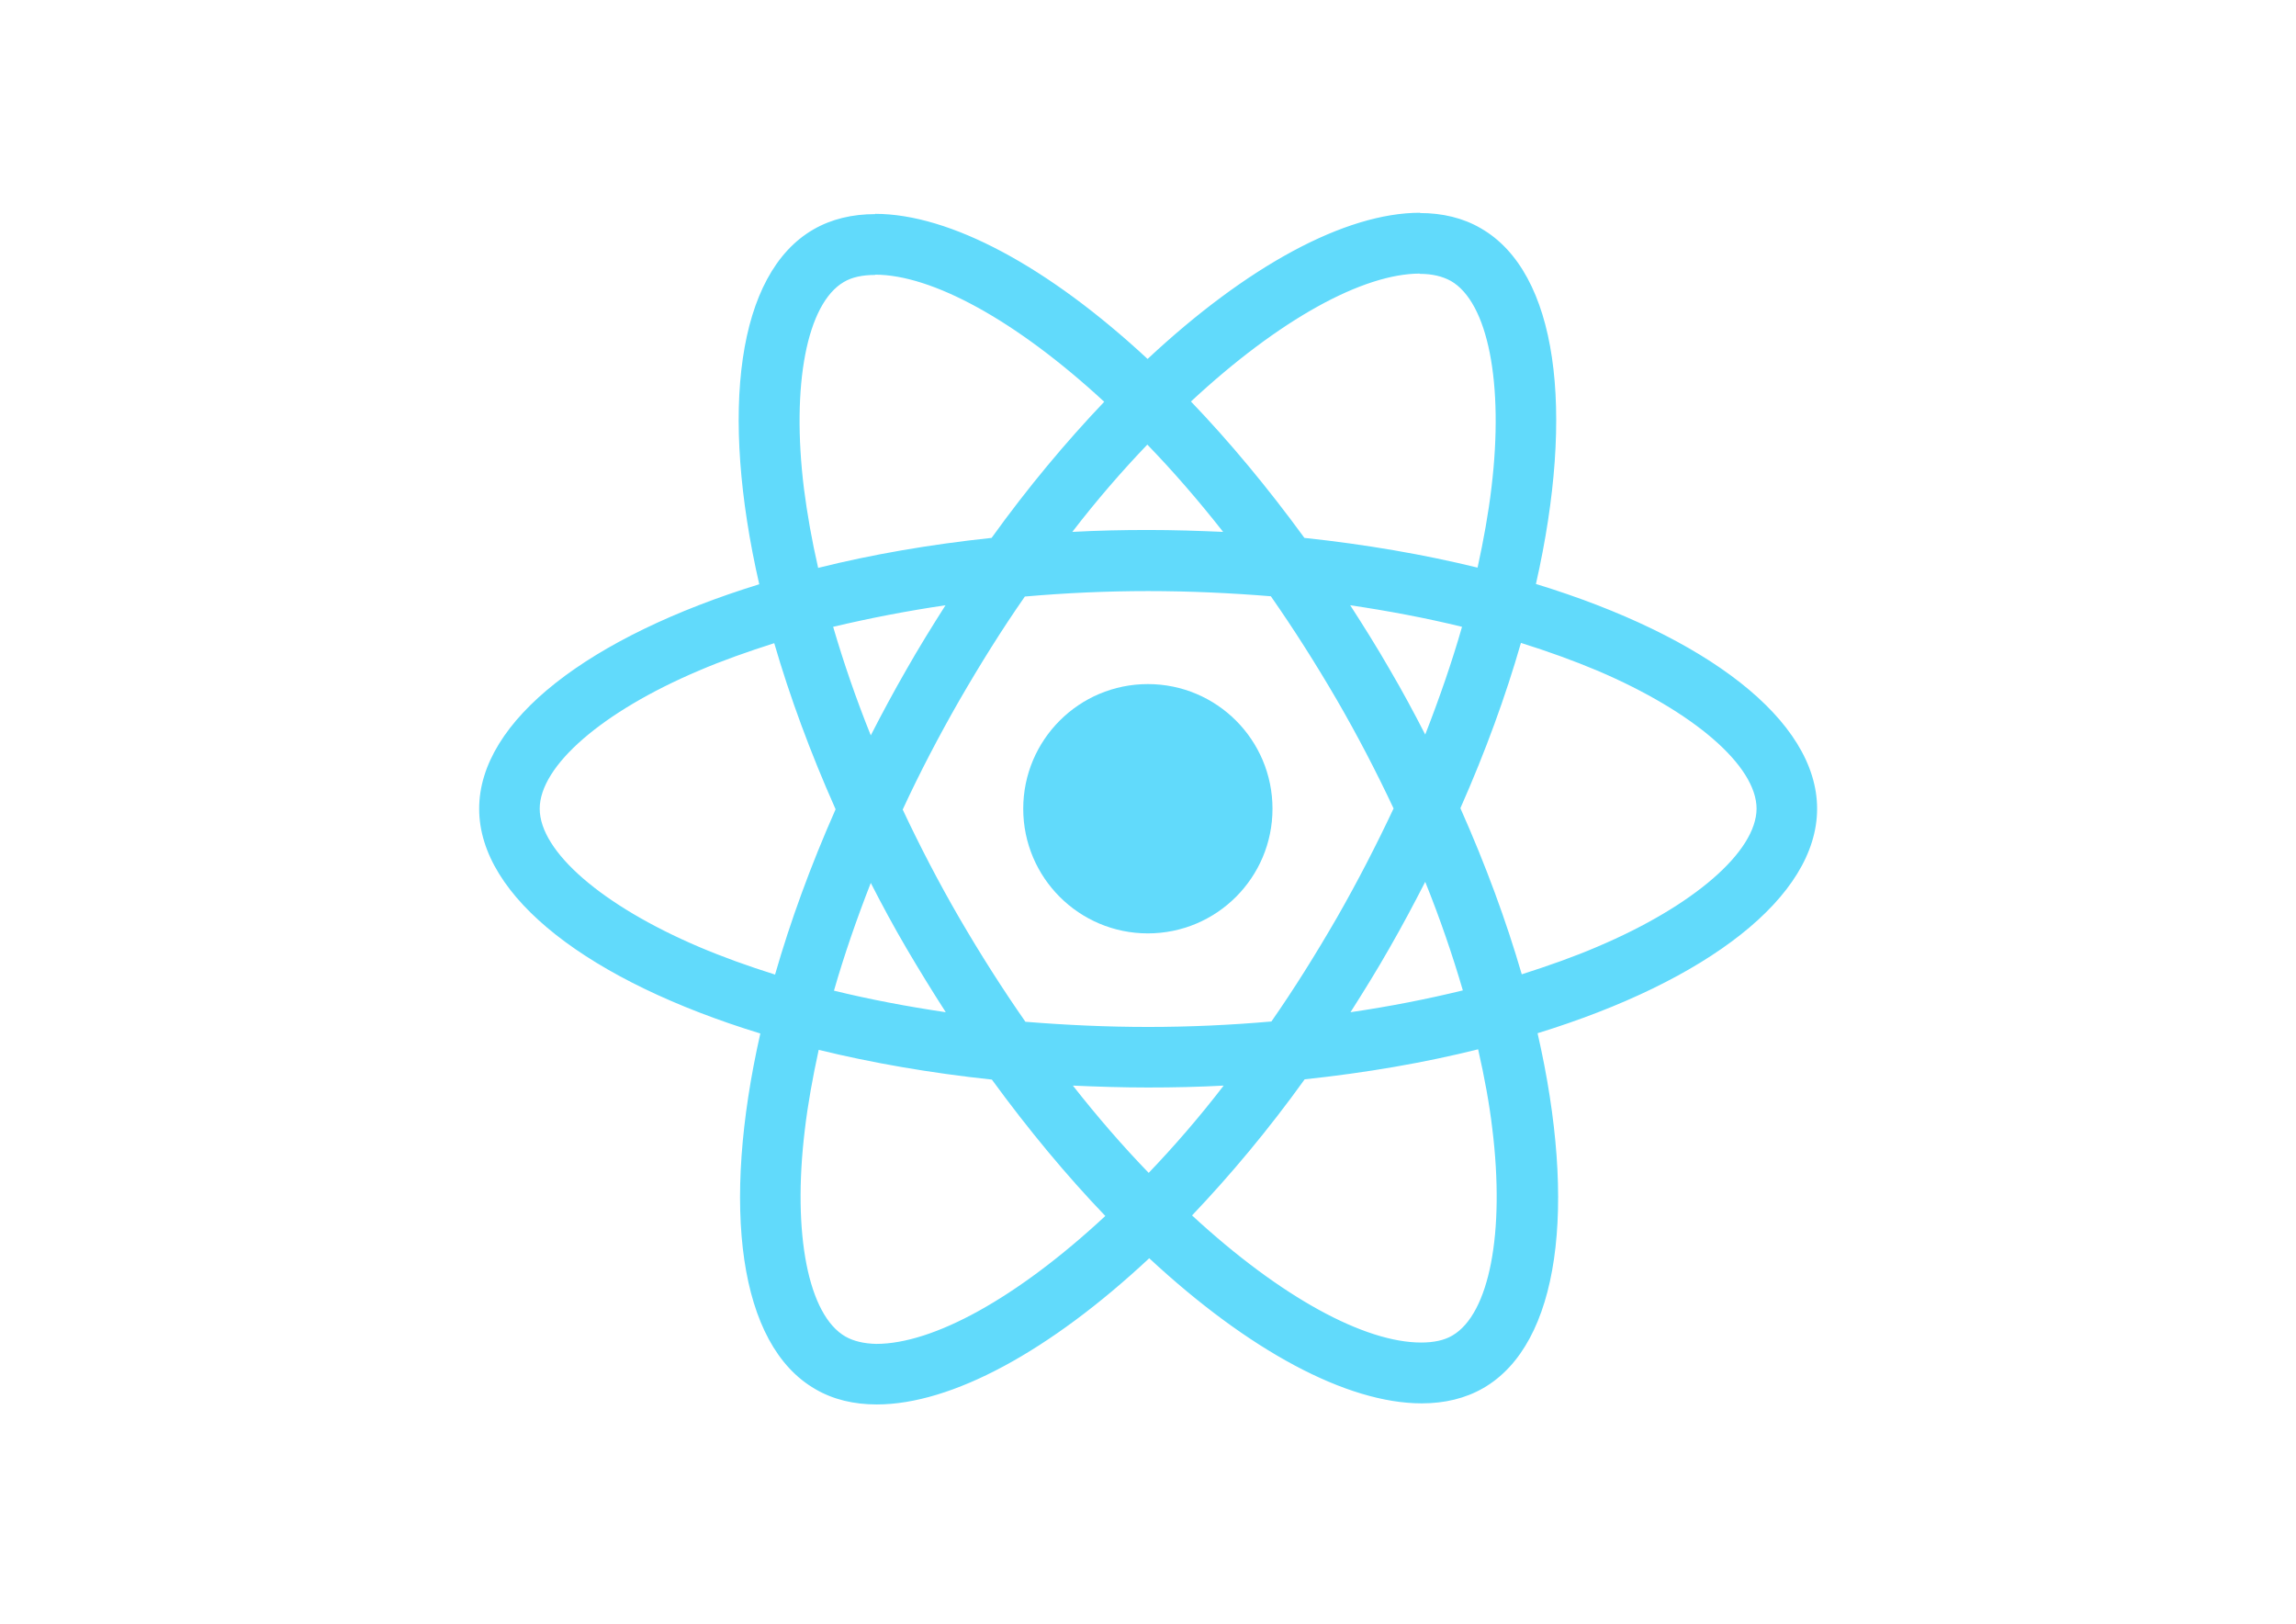
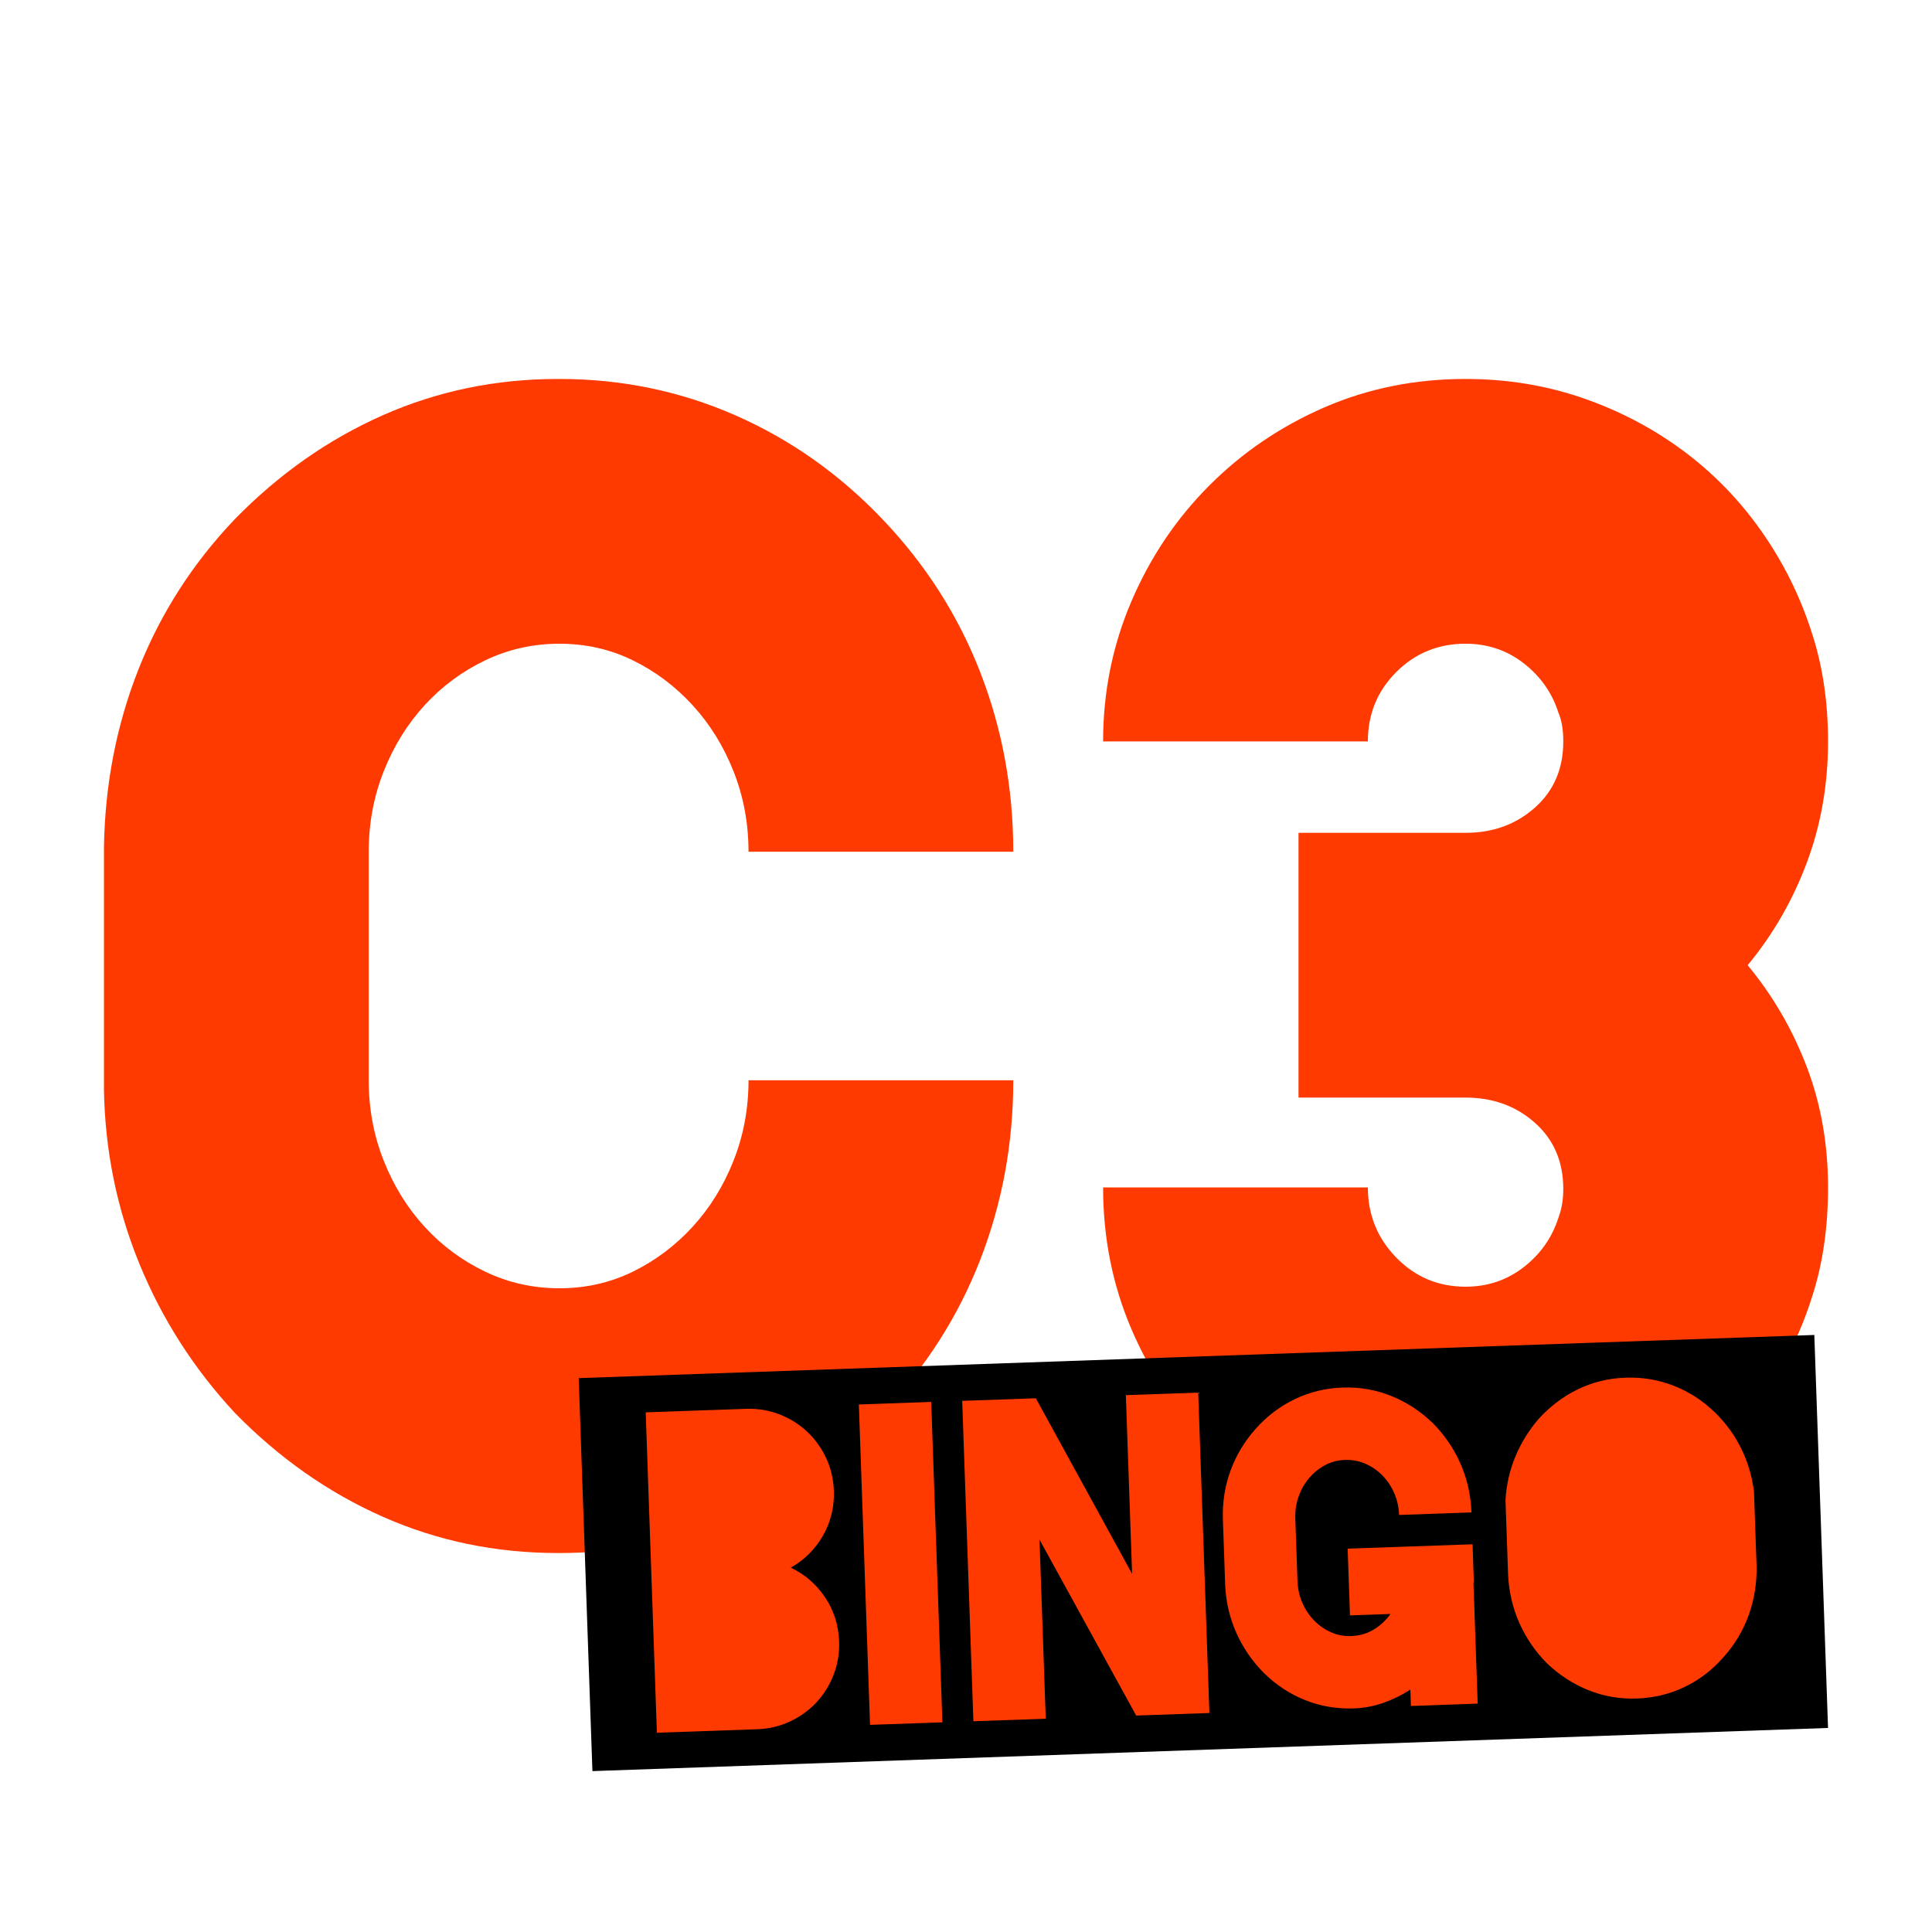
- <svg xmlns="http://www.w3.org/2000/svg" viewBox="0 0 841.9 595.3">
-   <g fill="#61DAFB">
-     <path d="M666.3 296.5c0-32.5-40.7-63.3-103.1-82.4 14.4-63.6 8-114.2-20.2-130.4-6.5-3.8-14.1-5.6-22.4-5.6v22.3c4.6 0 8.3.9 11.4 2.6 13.6 7.8 19.5 37.5 14.9 75.7-1.1 9.4-2.9 19.3-5.1 29.4-19.6-4.8-41-8.5-63.5-10.9-13.5-18.5-27.5-35.3-41.6-50 32.6-30.3 63.2-46.9 84-46.9V78c-27.5 0-63.5 19.6-99.9 53.6-36.4-33.8-72.4-53.2-99.9-53.2v22.3c20.7 0 51.4 16.5 84 46.6-14 14.7-28 31.4-41.3 49.9-22.6 2.4-44 6.1-63.6 11-2.3-10-4-19.7-5.2-29-4.7-38.2 1.1-67.9 14.6-75.8 3-1.8 6.9-2.6 11.5-2.6V78.5c-8.4 0-16 1.8-22.6 5.6-28.1 16.2-34.4 66.7-19.9 130.1-62.2 19.2-102.7 49.9-102.7 82.3 0 32.5 40.7 63.3 103.1 82.4-14.4 63.6-8 114.2 20.2 130.4 6.5 3.8 14.1 5.6 22.5 5.6 27.5 0 63.5-19.6 99.9-53.6 36.4 33.8 72.4 53.2 99.9 53.2 8.4 0 16-1.8 22.6-5.6 28.1-16.2 34.4-66.7 19.9-130.1 62-19.1 102.5-49.9 102.5-82.3zm-130.2-66.7c-3.7 12.9-8.3 26.2-13.5 39.5-4.1-8-8.4-16-13.1-24-4.6-8-9.5-15.8-14.4-23.4 14.2 2.1 27.9 4.7 41 7.9zm-45.8 106.5c-7.8 13.5-15.8 26.3-24.1 38.2-14.9 1.3-30 2-45.2 2-15.1 0-30.2-.7-45-1.9-8.3-11.9-16.4-24.6-24.2-38-7.6-13.1-14.5-26.4-20.8-39.8 6.2-13.4 13.2-26.8 20.7-39.9 7.8-13.5 15.8-26.3 24.1-38.2 14.9-1.3 30-2 45.2-2 15.1 0 30.2.7 45 1.9 8.3 11.9 16.4 24.6 24.2 38 7.6 13.1 14.5 26.4 20.8 39.8-6.3 13.4-13.2 26.8-20.7 39.9zm32.3-13c5.4 13.4 10 26.8 13.8 39.8-13.1 3.2-26.9 5.9-41.2 8 4.9-7.7 9.8-15.6 14.4-23.7 4.6-8 8.9-16.1 13-24.1zM421.2 430c-9.3-9.6-18.6-20.3-27.8-32 9 .4 18.2.7 27.5.7 9.4 0 18.7-.2 27.8-.7-9 11.7-18.3 22.4-27.5 32zm-74.4-58.9c-14.2-2.1-27.9-4.7-41-7.9 3.7-12.9 8.3-26.2 13.5-39.5 4.1 8 8.4 16 13.1 24 4.7 8 9.5 15.8 14.4 23.4zM420.7 163c9.3 9.6 18.6 20.3 27.8 32-9-.4-18.2-.7-27.5-.7-9.4 0-18.7.2-27.8.7 9-11.7 18.3-22.4 27.5-32zm-74 58.9c-4.9 7.7-9.8 15.6-14.4 23.7-4.6 8-8.9 16-13 24-5.4-13.4-10-26.8-13.8-39.8 13.1-3.1 26.9-5.8 41.2-7.9zm-90.5 125.2c-35.4-15.1-58.3-34.9-58.3-50.6 0-15.7 22.9-35.6 58.3-50.6 8.6-3.7 18-7 27.7-10.1 5.7 19.6 13.2 40 22.5 60.9-9.2 20.8-16.6 41.1-22.2 60.6-9.9-3.1-19.3-6.5-28-10.2zM310 490c-13.6-7.8-19.5-37.5-14.9-75.7 1.1-9.4 2.9-19.3 5.1-29.4 19.6 4.8 41 8.5 63.5 10.9 13.5 18.5 27.5 35.3 41.6 50-32.6 30.3-63.2 46.9-84 46.9-4.5-.1-8.3-1-11.3-2.7zm237.2-76.2c4.7 38.2-1.1 67.9-14.6 75.8-3 1.8-6.9 2.6-11.5 2.6-20.7 0-51.4-16.5-84-46.6 14-14.7 28-31.4 41.3-49.9 22.6-2.4 44-6.1 63.6-11 2.3 10.1 4.1 19.8 5.2 29.1zm38.5-66.7c-8.6 3.7-18 7-27.7 10.1-5.7-19.6-13.2-40-22.5-60.9 9.2-20.8 16.6-41.1 22.2-60.6 9.9 3.1 19.3 6.5 28.1 10.2 35.4 15.1 58.3 34.9 58.3 50.6-.1 15.7-23 35.6-58.4 50.6zM320.8 78.4z" />
-     <circle cx="420.9" cy="296.5" r="45.7" />
-     <path d="M520.5 78.1z" />
+ <svg xmlns="http://www.w3.org/2000/svg" width="100%" height="100%" viewBox="0 0 2048 2048" version="1.1" xml:space="preserve" style="fill-rule:evenodd;clip-rule:evenodd;stroke-linejoin:round;stroke-miterlimit:2;">
+   <g id="Logo">
+     <path d="M592.994,1365.63c27.843,0 53.736,-5.847 77.681,-17.541c23.945,-11.694 45.105,-27.564 63.482,-47.611c18.376,-20.047 32.854,-43.435 43.434,-70.164c10.581,-26.729 15.871,-55.129 15.871,-85.199l280.655,0c0,66.823 -11.694,130.304 -35.082,190.445c-23.388,60.14 -57.913,114.155 -103.575,162.045c-45.662,47.889 -97.728,84.642 -156.198,110.257c-58.47,25.615 -120.559,38.423 -186.268,38.423l-1.671,0c-65.709,0 -127.52,-12.808 -185.433,-38.423c-57.913,-25.615 -110.257,-62.368 -157.033,-110.257c-43.435,-46.776 -77.124,-99.399 -101.069,-157.869c-23.945,-58.47 -36.474,-120.002 -37.588,-184.598l0,-257.267c1.114,-66.822 13.364,-129.747 36.752,-188.774c23.388,-59.027 57.357,-111.928 101.905,-158.704c46.776,-47.889 99.12,-84.642 157.033,-110.257c57.913,-25.615 119.724,-38.423 185.433,-38.423l1.671,0c65.709,0 127.798,12.808 186.268,38.423c58.47,25.615 110.536,62.368 156.198,110.257c45.662,47.89 80.187,101.905 103.575,162.045c23.388,60.141 35.082,123.622 35.082,190.445l-280.655,0c0,-30.07 -5.29,-58.47 -15.871,-85.199c-10.58,-26.729 -25.058,-50.117 -43.434,-70.164c-18.377,-20.047 -39.537,-35.917 -63.482,-47.611c-23.945,-11.694 -49.838,-17.541 -77.681,-17.541c-27.843,0 -54.015,5.847 -78.517,17.541c-24.502,11.694 -45.94,27.564 -64.317,47.611c-18.376,20.047 -32.854,43.435 -43.434,70.164c-10.581,26.729 -15.871,55.129 -15.871,85.199l0,242.232c0,30.07 5.29,58.47 15.871,85.199c10.58,26.729 25.058,50.117 43.434,70.164c18.377,20.047 39.815,35.917 64.317,47.611c24.502,11.694 50.674,17.541 78.517,17.541Z" style="fill:#ff3a00;fill-rule:nonzero;" />
+     <path d="M1937.8,1258.71c0,42.321 -5.569,80.744 -16.706,115.269c-12.25,38.98 -30.07,75.175 -53.458,108.587c-23.388,33.411 -51.23,62.089 -83.528,86.034c-32.298,23.945 -67.936,42.599 -106.916,55.964c-38.98,13.364 -80.188,20.047 -123.622,20.047c-53.458,0 -103.297,-10.024 -149.516,-30.071c-46.219,-20.046 -86.87,-47.611 -121.951,-82.693c-35.082,-35.082 -62.647,-76.01 -82.693,-122.786c-20.047,-46.776 -30.071,-96.893 -30.071,-150.351l280.656,0c0,28.956 10.023,53.736 30.07,74.34c20.047,20.604 44.548,30.905 73.505,30.905c23.388,0 43.991,-6.96 61.811,-20.882c17.819,-13.921 30.07,-31.462 36.752,-52.623c3.341,-8.909 5.012,-18.933 5.012,-30.07c0,-28.956 -10.024,-52.344 -30.07,-70.164c-20.047,-17.819 -44.549,-26.729 -73.505,-26.729l-177.08,0l0,-280.655l177.08,0c28.956,0 53.458,-8.91 73.505,-26.729c20.046,-17.819 30.07,-41.207 30.07,-70.164c0,-12.251 -1.671,-22.274 -5.012,-30.07c-6.682,-21.16 -18.933,-38.701 -36.752,-52.623c-17.82,-13.921 -38.423,-20.882 -61.811,-20.882c-28.957,0 -53.458,10.023 -73.505,30.07c-20.047,20.047 -30.07,44.549 -30.07,73.505l-280.656,0c0,-52.344 10.024,-101.904 30.071,-148.68c20.046,-46.776 47.611,-87.705 82.693,-122.787c35.081,-35.082 75.732,-62.646 121.951,-82.693c46.219,-20.047 96.058,-30.07 149.516,-30.07c43.434,0 84.642,6.682 123.622,20.047c38.98,13.364 74.618,32.019 106.916,55.964c32.298,23.944 60.14,52.623 83.528,86.034c23.388,33.411 41.208,69.607 53.458,108.587c11.137,34.525 16.706,72.391 16.706,113.598c0,45.662 -7.518,88.54 -22.553,128.634c-15.035,40.093 -35.917,76.289 -62.646,108.587c26.729,32.297 47.611,68.215 62.646,107.751c15.035,39.537 22.553,82.136 22.553,127.799Z" style="fill:#ff3a00;fill-rule:nonzero;" />
+     <g id="Bingo">
+       <path d="M1923.25,1415.12l-1309.81,45.74l14.548,416.586l1309.81,-45.74l-14.547,-416.586Z" />
+       <path d="M838.307,1661.79c14.873,7.098 26.97,17.569 36.29,31.412c9.319,13.843 14.282,29.438 14.888,46.785c0.436,12.478 -1.514,24.277 -5.848,35.397c-4.335,11.121 -10.394,20.854 -18.177,29.201c-7.783,8.346 -17.07,15.069 -27.861,20.169c-10.791,5.1 -22.426,7.867 -34.903,8.303l-2.283,0.08l-104.081,3.634l-11.86,-339.632l106.363,-3.715c12.478,-0.435 24.277,1.514 35.398,5.849c11.12,4.334 20.854,10.393 29.2,18.176c8.347,7.783 15.07,17.07 20.169,27.861c5.1,10.792 7.868,22.426 8.303,34.904c0.606,17.346 -3.257,33.25 -11.588,47.709c-8.331,14.46 -19.668,25.749 -34.01,33.867Z" style="fill:#ff3a00;fill-rule:nonzero;" />
+       <path d="M987.113,1486.11l11.86,339.633l-76.691,2.678l-11.861,-339.633l76.692,-2.678Z" style="fill:#ff3a00;fill-rule:nonzero;" />
+       <path d="M1193.45,1478.9l76.691,-2.678l11.86,339.632l-77.604,2.71l-102.496,-186.554l6.632,189.902l-76.691,2.678l-11.861,-339.633l78.061,-2.726l102.023,186.114l-6.615,-189.445Z" style="fill:#ff3a00;fill-rule:nonzero;" />
+       <path d="M1562.09,1669.42c0.053,1.521 0.106,3.043 0.159,4.565c0.054,1.521 -0.045,3.048 -0.297,4.581l4.448,127.362l-70.757,2.471l-0.606,-17.347c-8.938,5.797 -18.449,10.471 -28.533,14.022c-10.083,3.552 -20.451,5.514 -31.102,5.886l-0.457,0.016c-17.955,0.627 -35.044,-2.281 -51.266,-8.722c-16.222,-6.442 -30.8,-15.988 -43.734,-28.639c-12.315,-12.367 -22.024,-26.425 -29.125,-42.174c-7.101,-15.749 -11.112,-32.444 -12.032,-50.084l-2.455,-70.3c-0.638,-18.26 2.033,-35.569 8.013,-51.927c5.98,-16.358 14.833,-31.141 26.56,-44.348c12.021,-13.522 25.897,-24.061 41.63,-31.619c15.733,-7.557 32.577,-11.65 50.533,-12.277l0.456,-0.016c17.652,-0.616 34.588,2.297 50.81,8.738c16.222,6.442 30.952,15.983 44.191,28.622c12.63,12.662 22.504,27.095 29.621,43.3c7.117,16.206 10.994,33.438 11.632,51.698l-76.692,2.678c-0.287,-8.217 -2.003,-15.927 -5.149,-23.13c-3.147,-7.203 -7.326,-13.456 -12.539,-18.758c-5.213,-5.303 -11.222,-9.435 -18.029,-12.396c-6.807,-2.962 -14.015,-4.31 -21.623,-4.044c-7.608,0.265 -14.628,2.11 -21.06,5.534c-6.431,3.424 -12.062,7.963 -16.892,13.616c-4.83,5.653 -8.563,12.182 -11.199,19.587c-2.637,7.405 -3.811,15.216 -3.524,23.433l2.311,66.192c0.287,8.217 2.004,15.927 5.15,23.13c3.146,7.203 7.326,13.455 12.538,18.758c5.213,5.303 11.147,9.437 17.802,12.404c6.654,2.967 13.786,4.318 21.394,4.052c8.826,-0.308 16.745,-2.565 23.759,-6.771c7.013,-4.206 12.99,-9.747 17.93,-16.623l-42.911,1.498l-2.471,-70.756l132.384,-4.623l1.132,32.411Z" style="fill:#ff3a00;fill-rule:nonzero;" />
+       <path d="M1862.05,1660.32c0.322,17.966 -2.43,35.125 -8.258,51.478c-5.828,16.353 -14.605,31.133 -26.332,44.34c-12.01,13.826 -25.881,24.518 -41.614,32.075c-15.733,7.558 -32.577,11.65 -50.533,12.277l-0.456,0.016c-17.651,0.617 -34.588,-2.296 -50.81,-8.738c-16.221,-6.441 -30.952,-15.982 -44.191,-28.622c-12.315,-12.367 -22.026,-26.502 -29.132,-42.403c-7.106,-15.901 -11.131,-32.976 -12.072,-51.225l-2.774,-79.43c0.958,-16.183 4.459,-31.54 10.503,-46.072c6.043,-14.532 14.189,-27.767 24.437,-39.703c12.325,-13.533 26.277,-24.075 41.858,-31.627c15.581,-7.552 32.349,-11.642 50.305,-12.269l0.456,-0.016c17.956,-0.627 35.044,2.28 51.266,8.722c16.222,6.442 30.8,15.988 43.734,28.638c11.36,11.182 20.485,23.813 27.376,37.894c6.89,14.08 11.378,29.158 13.463,45.235l2.774,79.43Z" style="fill:#ff3a00;fill-rule:nonzero;" />
+     </g>
  </g>
</svg>
